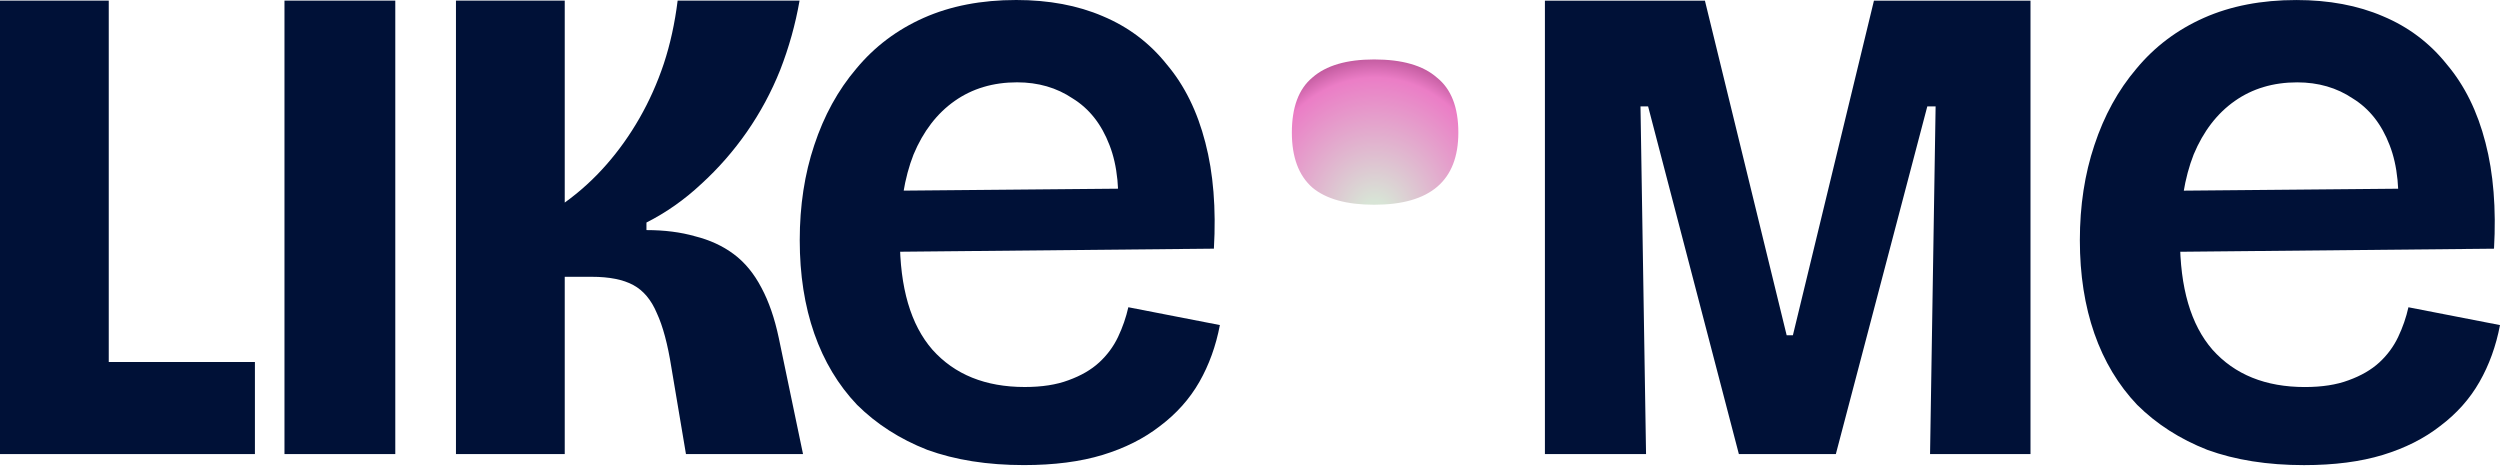
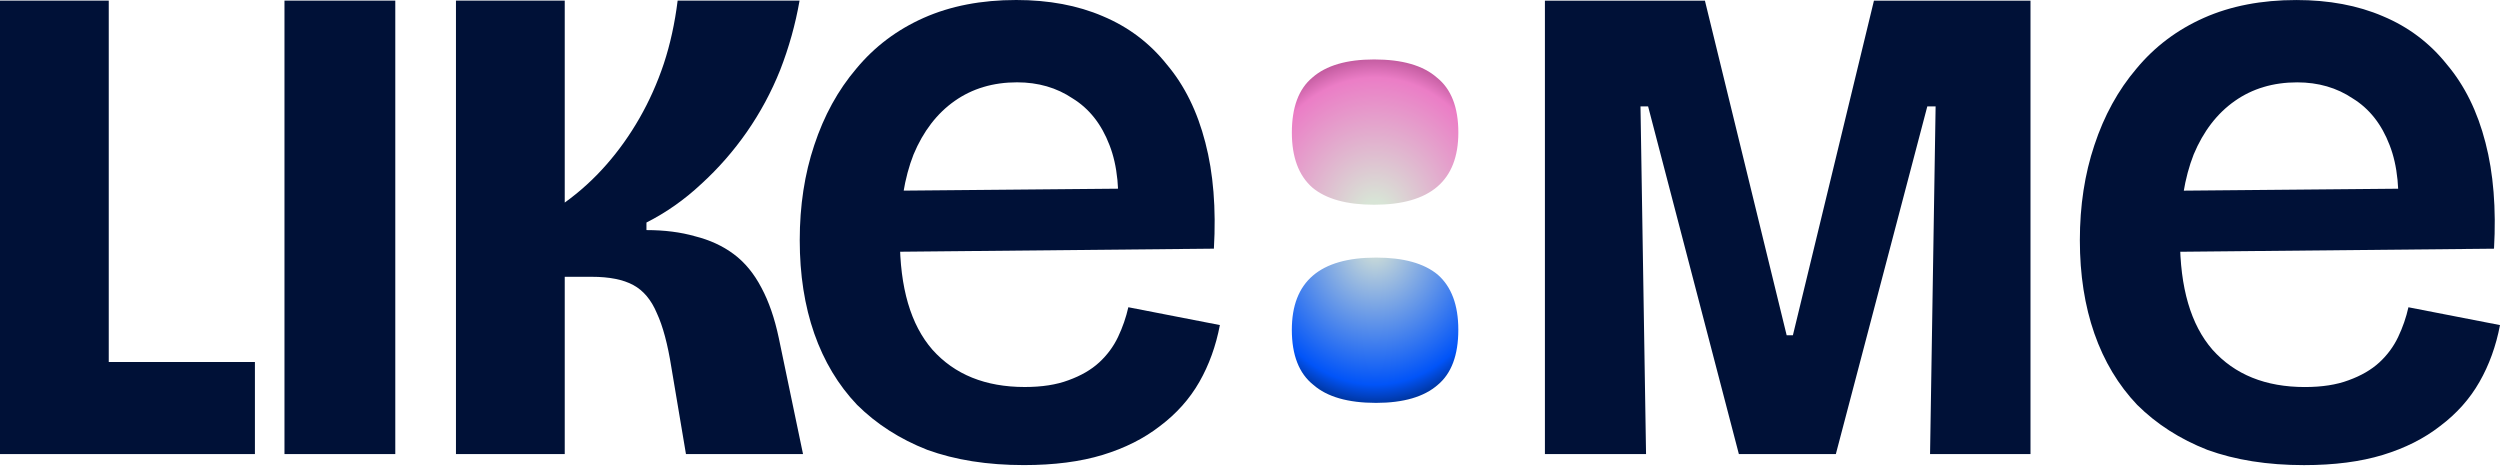
<svg xmlns="http://www.w3.org/2000/svg" width="86" height="16" viewBox="0 0 86 16" fill="none">
+   <path d="M47.336 8.861C48.279 8.861 48.987 9.057 49.459 9.449C49.93 9.863 50.166 10.494 50.166 11.344C50.166 12.215 49.93 12.847 49.459 13.239C48.987 13.652 48.279 13.859 47.336 13.859C46.371 13.859 45.652 13.652 45.18 13.239C44.686 12.847 44.439 12.215 44.439 11.344C44.439 9.688 45.405 8.861 47.336 8.861Z" fill="url(#paint0_radial_118109_23293)" />
  <path d="M0 15.62V0.021H3.741V15.62H0ZM0.691 15.62V12.453H8.769V15.62H0.691Z" fill="#001137" />
  <path d="M9.786 15.62V0.021H13.598V15.62H9.786Z" fill="#001137" />
  <path d="M15.685 15.62V0.021H19.427V6.969C19.951 6.591 20.427 6.158 20.856 5.669C21.285 5.181 21.667 4.645 22 4.062C22.334 3.479 22.612 2.857 22.834 2.195C23.057 1.518 23.215 0.793 23.311 0.021H27.505C27.362 0.84 27.139 1.636 26.838 2.408C26.536 3.164 26.154 3.873 25.694 4.535C25.233 5.197 24.709 5.796 24.121 6.331C23.549 6.867 22.922 7.308 22.238 7.655V7.915C22.858 7.915 23.414 7.986 23.907 8.127C24.415 8.254 24.86 8.458 25.241 8.742C25.622 9.026 25.94 9.412 26.194 9.9C26.448 10.373 26.647 10.948 26.79 11.625L27.624 15.62H23.597L23.096 12.642C22.969 11.838 22.802 11.216 22.596 10.774C22.405 10.318 22.135 9.995 21.786 9.806C21.436 9.616 20.96 9.522 20.356 9.522H19.427V15.62H15.685Z" fill="#001137" />
  <path d="M35.223 15.999C33.967 15.999 32.859 15.824 31.897 15.474C30.955 15.104 30.151 14.588 29.483 13.926C28.836 13.245 28.345 12.428 28.011 11.474C27.678 10.52 27.511 9.45 27.511 8.262C27.511 7.075 27.678 5.985 28.011 4.992C28.345 3.98 28.826 3.104 29.454 2.365C30.082 1.606 30.857 1.022 31.779 0.613C32.702 0.204 33.761 0 34.958 0C36.077 0 37.068 0.185 37.931 0.555C38.815 0.925 39.55 1.479 40.139 2.219C40.748 2.939 41.189 3.834 41.464 4.905C41.739 5.956 41.837 7.172 41.758 8.554L29.807 8.671V6.569L39.55 6.481L38.432 7.678C38.53 6.588 38.442 5.693 38.167 4.992C37.892 4.272 37.47 3.737 36.901 3.387C36.352 3.017 35.714 2.832 34.988 2.832C34.164 2.832 33.447 3.046 32.839 3.474C32.231 3.902 31.76 4.516 31.426 5.314C31.112 6.112 30.955 7.075 30.955 8.204C30.955 9.897 31.328 11.172 32.074 12.028C32.839 12.885 33.899 13.313 35.253 13.313C35.842 13.313 36.342 13.235 36.754 13.08C37.186 12.924 37.539 12.72 37.814 12.466C38.088 12.213 38.304 11.921 38.461 11.591C38.618 11.26 38.736 10.919 38.815 10.569L41.964 11.182C41.827 11.902 41.591 12.554 41.258 13.138C40.924 13.722 40.473 14.228 39.904 14.656C39.354 15.084 38.697 15.415 37.931 15.649C37.166 15.882 36.263 15.999 35.223 15.999Z" fill="#001137" />
  <path d="M53.145 15.62V0.022H58.649L61.461 11.532H61.676L64.464 0.022H69.849V15.62H66.394L66.585 3.661H66.299L63.153 15.62H59.817L56.695 3.661H56.433L56.624 15.62H53.145Z" fill="#001137" />
  <path d="M79.259 16C78.003 16 76.894 15.825 75.933 15.475C74.991 15.105 74.186 14.589 73.519 13.927C72.871 13.246 72.381 12.428 72.047 11.475C71.714 10.521 71.547 9.45 71.547 8.263C71.547 7.076 71.714 5.986 72.047 4.993C72.381 3.981 72.862 3.105 73.49 2.366C74.118 1.607 74.893 1.023 75.815 0.614C76.737 0.205 77.797 0.001 78.994 0.001C80.113 0.001 81.104 0.186 81.967 0.556C82.85 0.925 83.586 1.48 84.175 2.22C84.783 2.94 85.225 3.835 85.5 4.906C85.774 5.957 85.872 7.173 85.794 8.555L73.843 8.672V6.57L83.586 6.482L82.468 7.679C82.566 6.589 82.478 5.694 82.203 4.993C81.928 4.273 81.506 3.738 80.937 3.388C80.388 3.018 79.75 2.833 79.024 2.833C78.199 2.833 77.483 3.047 76.875 3.475C76.266 3.903 75.796 4.516 75.462 5.314C75.148 6.112 74.991 7.076 74.991 8.205C74.991 9.898 75.364 11.173 76.109 12.029C76.875 12.886 77.934 13.314 79.289 13.314C79.877 13.314 80.378 13.236 80.79 13.081C81.222 12.925 81.575 12.72 81.85 12.467C82.124 12.214 82.34 11.922 82.497 11.591C82.654 11.261 82.772 10.92 82.85 10.57L86 11.183C85.863 11.903 85.627 12.555 85.293 13.139C84.96 13.723 84.509 14.229 83.939 14.657C83.39 15.085 82.733 15.416 81.967 15.65C81.202 15.883 80.299 16 79.259 16Z" fill="#001137" />
-   <path d="M47.27 7.043C46.327 7.043 45.62 6.847 45.148 6.455C44.676 6.041 44.44 5.41 44.44 4.56C44.44 3.689 44.676 3.058 45.148 2.666C45.62 2.252 46.327 2.045 47.27 2.045C48.236 2.045 48.955 2.252 49.426 2.666C49.92 3.058 50.167 3.689 50.167 4.56C50.167 6.216 49.202 7.043 47.27 7.043Z" fill="url(#paint0_radial_118109_10177)" />
+   <path d="M47.27 7.043C46.327 7.043 45.62 6.847 45.148 6.455C44.676 6.041 44.44 5.41 44.44 4.56C44.44 3.689 44.676 3.058 45.148 2.666C45.62 2.252 46.327 2.045 47.27 2.045C48.236 2.045 48.955 2.252 49.426 2.666C49.92 3.058 50.167 3.689 50.167 4.56C50.167 6.216 49.202 7.043 47.27 7.043Z" fill="url(#paint1_radial_118109_23293)" />
  <defs>
-     <radialGradient id="paint0_radial_118109_10177" cx="0" cy="0" r="1" gradientUnits="userSpaceOnUse" gradientTransform="translate(47.3038 7.47825) rotate(-90) scale(5.95585 5.18636)">
+     <radialGradient id="paint0_radial_118109_23293" cx="0" cy="0" r="1" gradientUnits="userSpaceOnUse" gradientTransform="translate(47.3026 8.42592) rotate(90) scale(5.95585 5.18636)">
+       <stop stop-color="#D8E4D6" />
+       <stop offset="0.808" stop-color="#0154F8" />
+       <stop offset="0.966" stop-color="#00297B" />
+     </radialGradient>
+     <radialGradient id="paint1_radial_118109_23293" cx="0" cy="0" r="1" gradientUnits="userSpaceOnUse" gradientTransform="translate(47.3038 7.47825) rotate(-90) scale(5.95585 5.18636)">
      <stop offset="0.096" stop-color="#D8E4D6" />
      <stop offset="0.808" stop-color="#EB7DC6" />
      <stop offset="0.966" stop-color="#B14D8F" />
    </radialGradient>
  </defs>
</svg>
